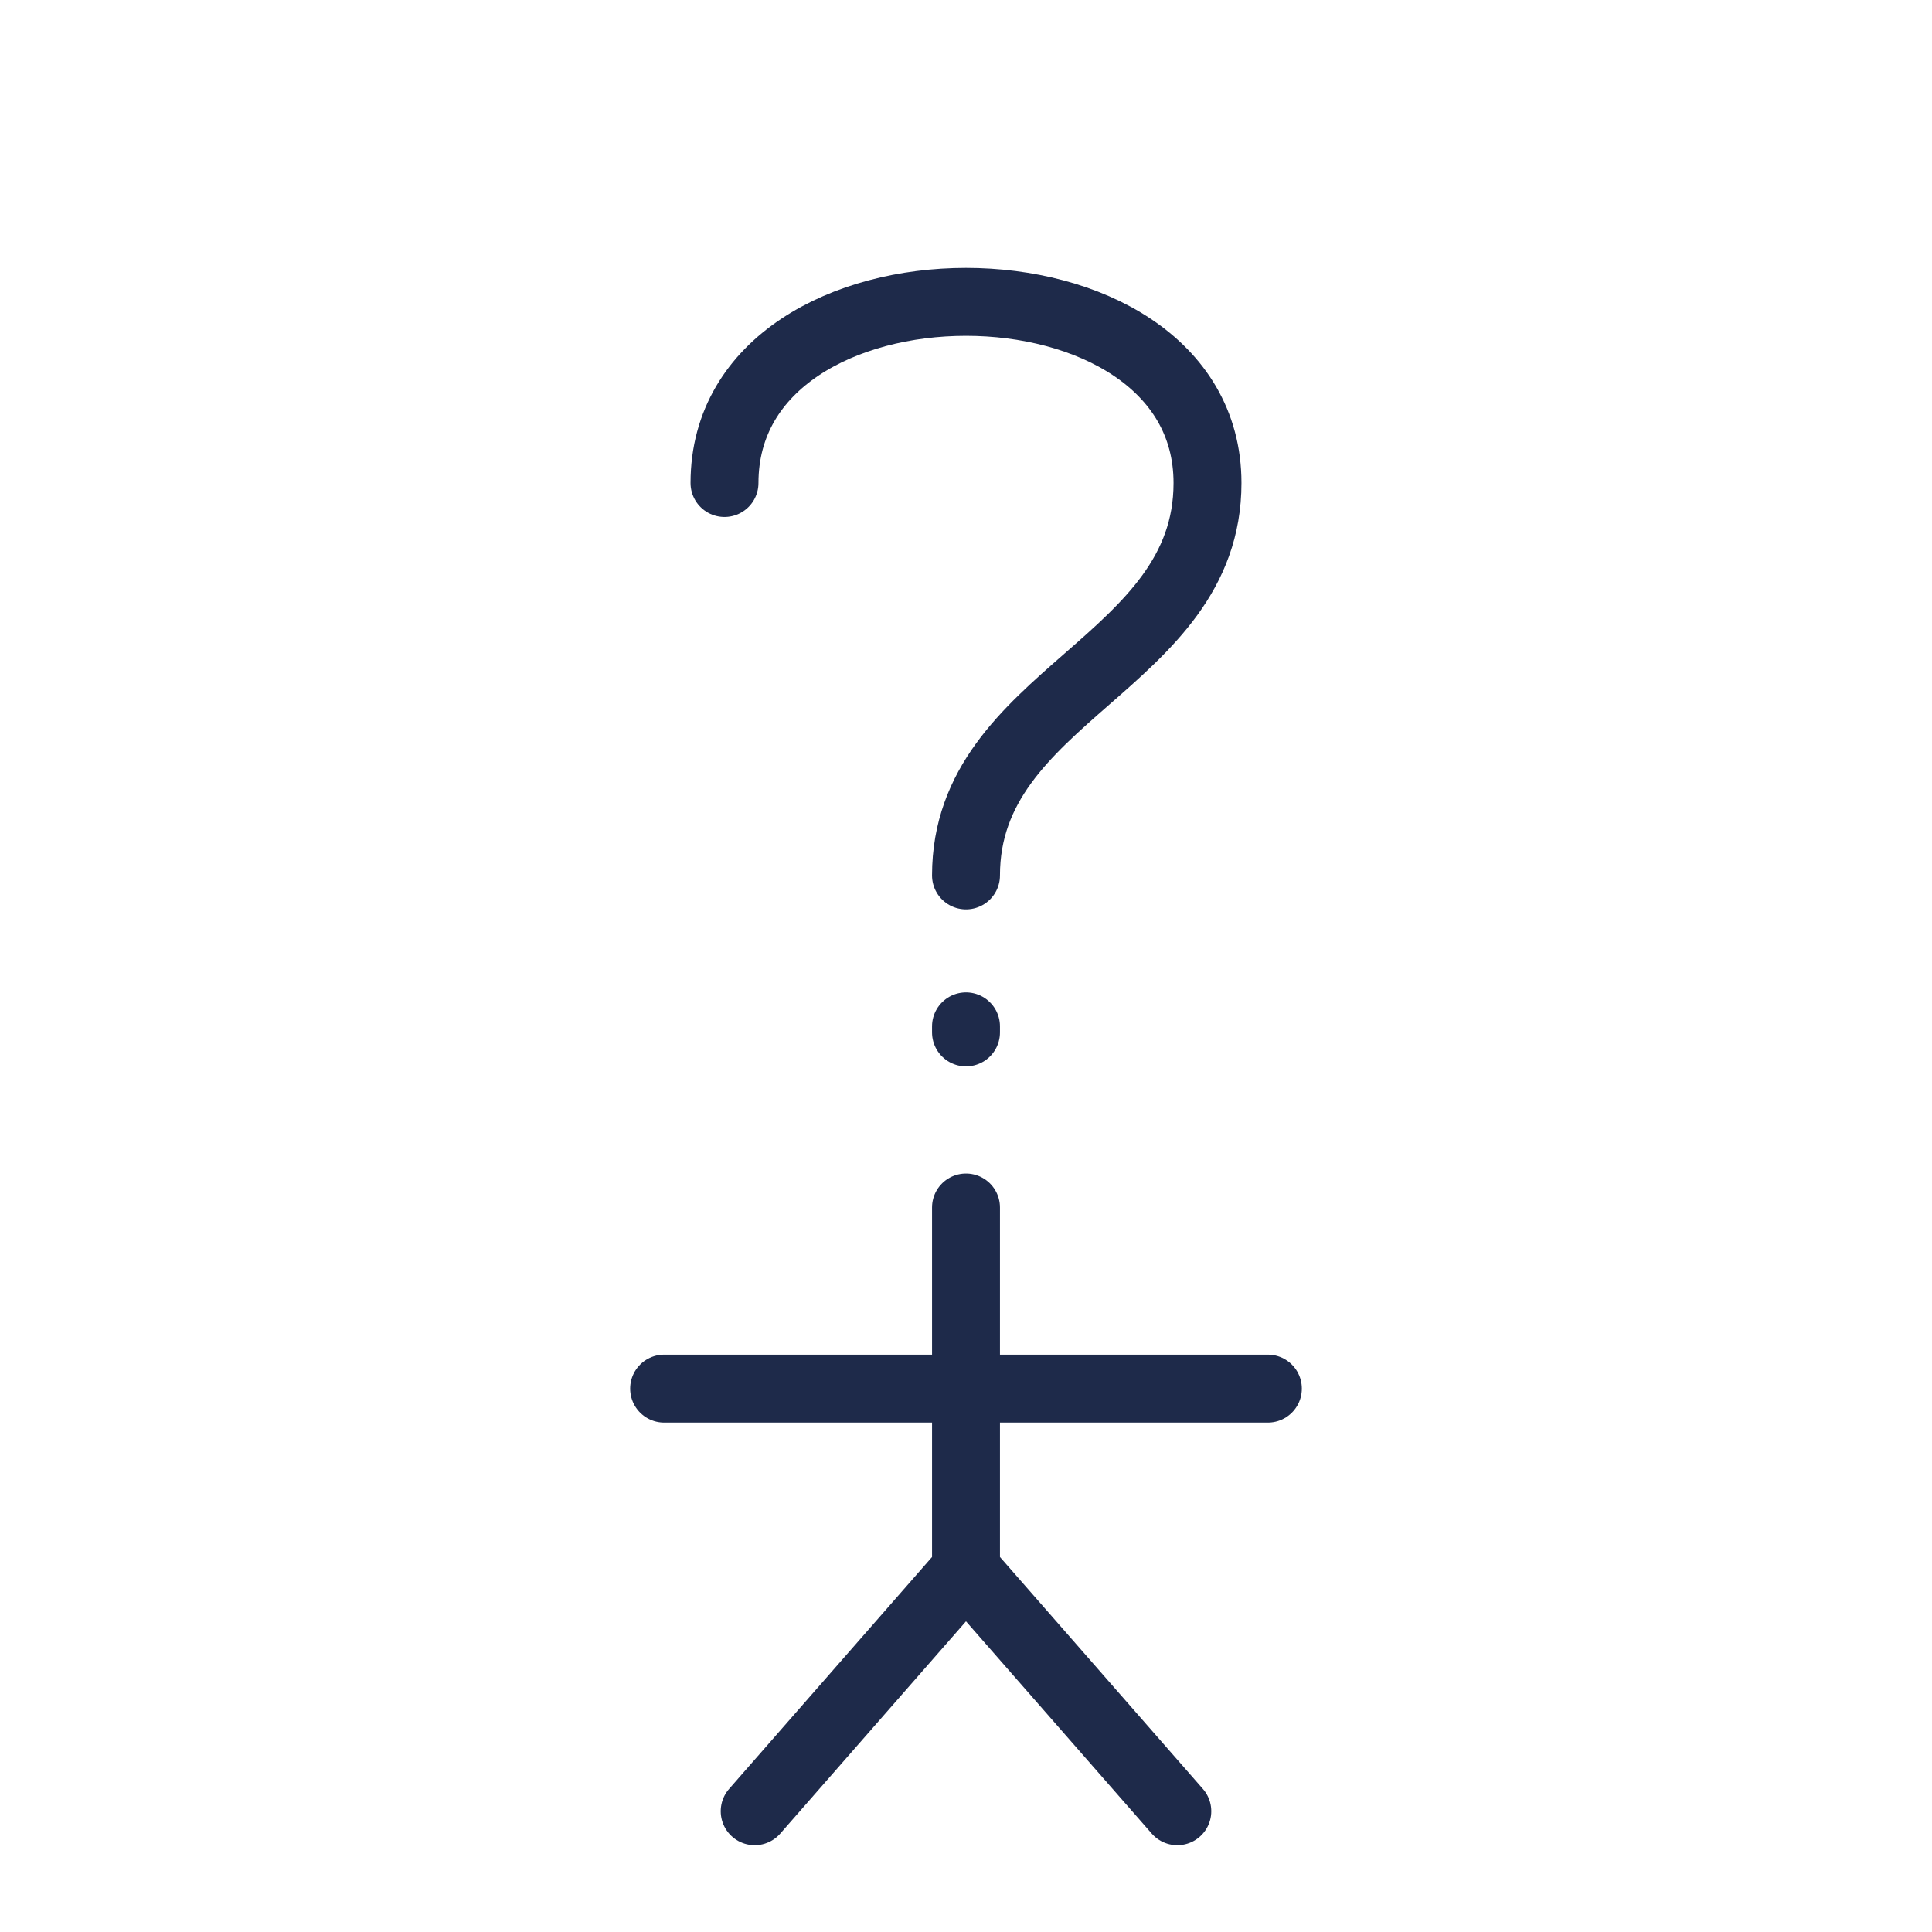
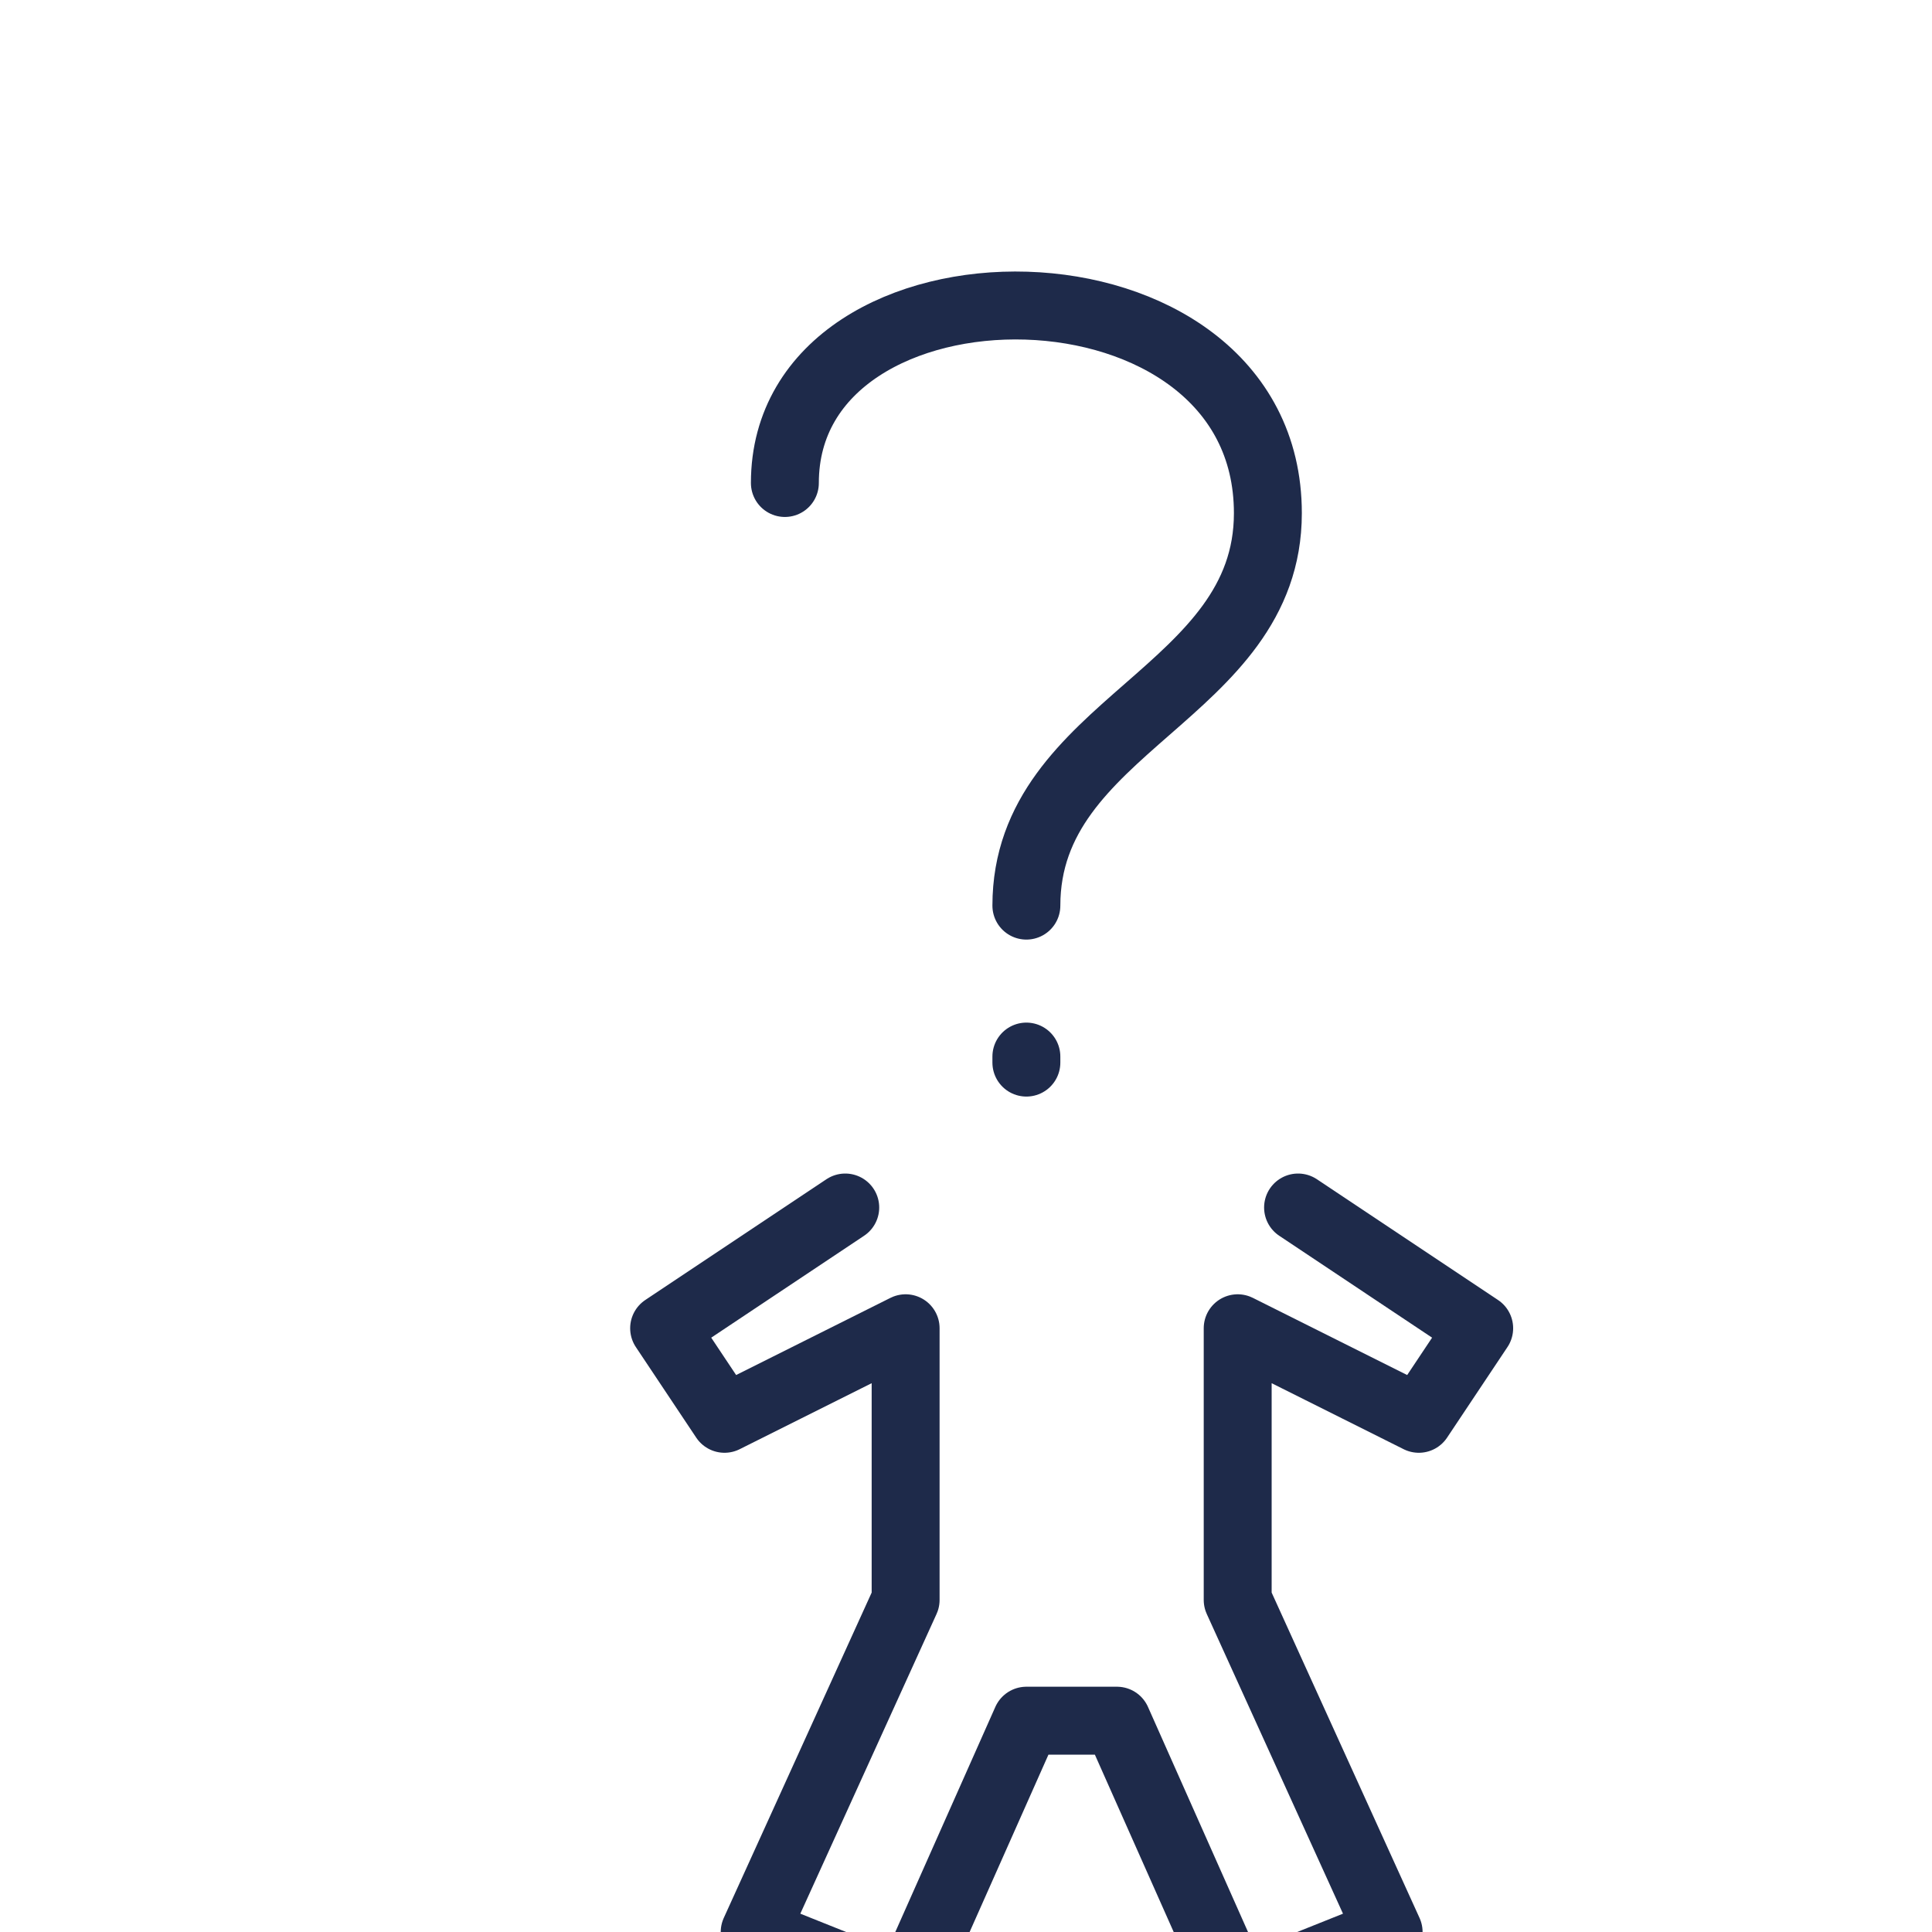
<svg xmlns="http://www.w3.org/2000/svg" viewBox="0 0 64 64" fill="none" stroke="#1E2A4A" stroke-width="2.25" stroke-linecap="round" stroke-linejoin="round">
-   <path d="M24 16c0-8 16-8 16 0 0 6-8 7-8 13" />
-   <path d="M32 34v.2" />
-   <path d="M32 40v12M22 46h20M32 52l-7 8M32 52l7 8" />
+   <path d="M26 16c0-8 16-8 16 1 0 6-8 7-8 13" />
+   <path d="M34 35v.2" />
+   <path d="M28 40l-6 4 2 3 6-3v9l-5 11 5 2 4-9h3l4 9 5-2-5-11v-9l6 3 2-3-6-4" />
</svg>
